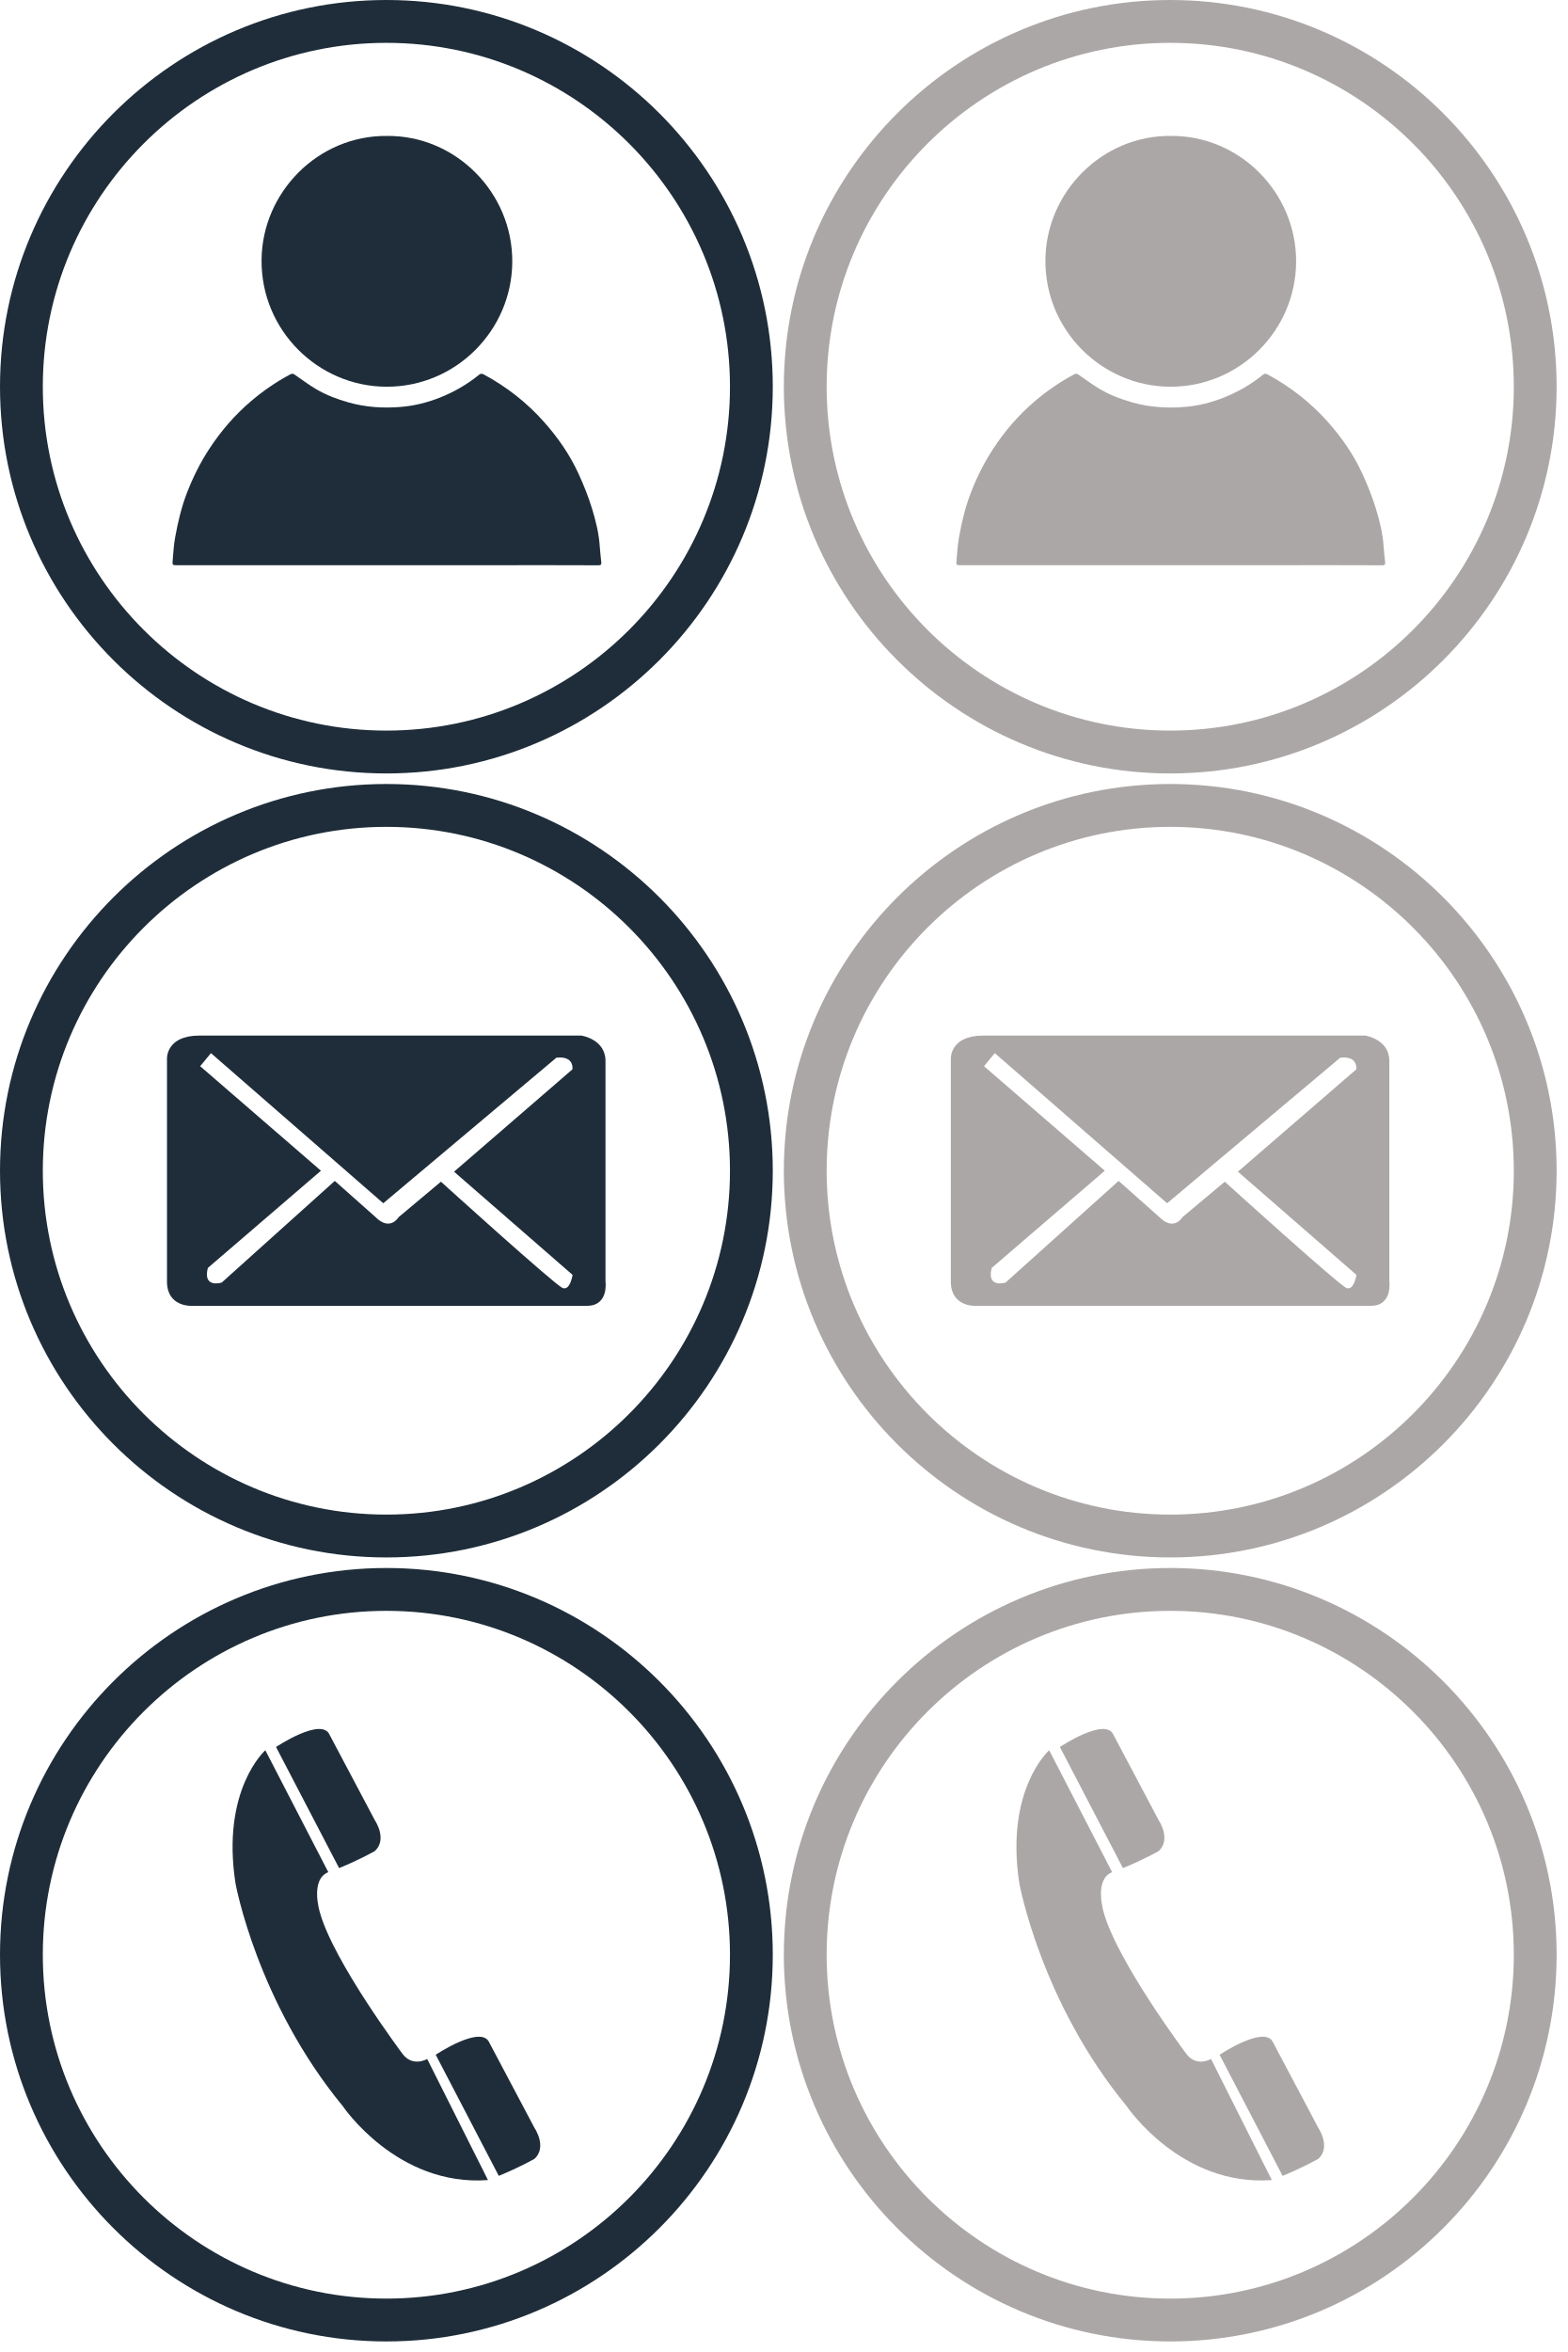
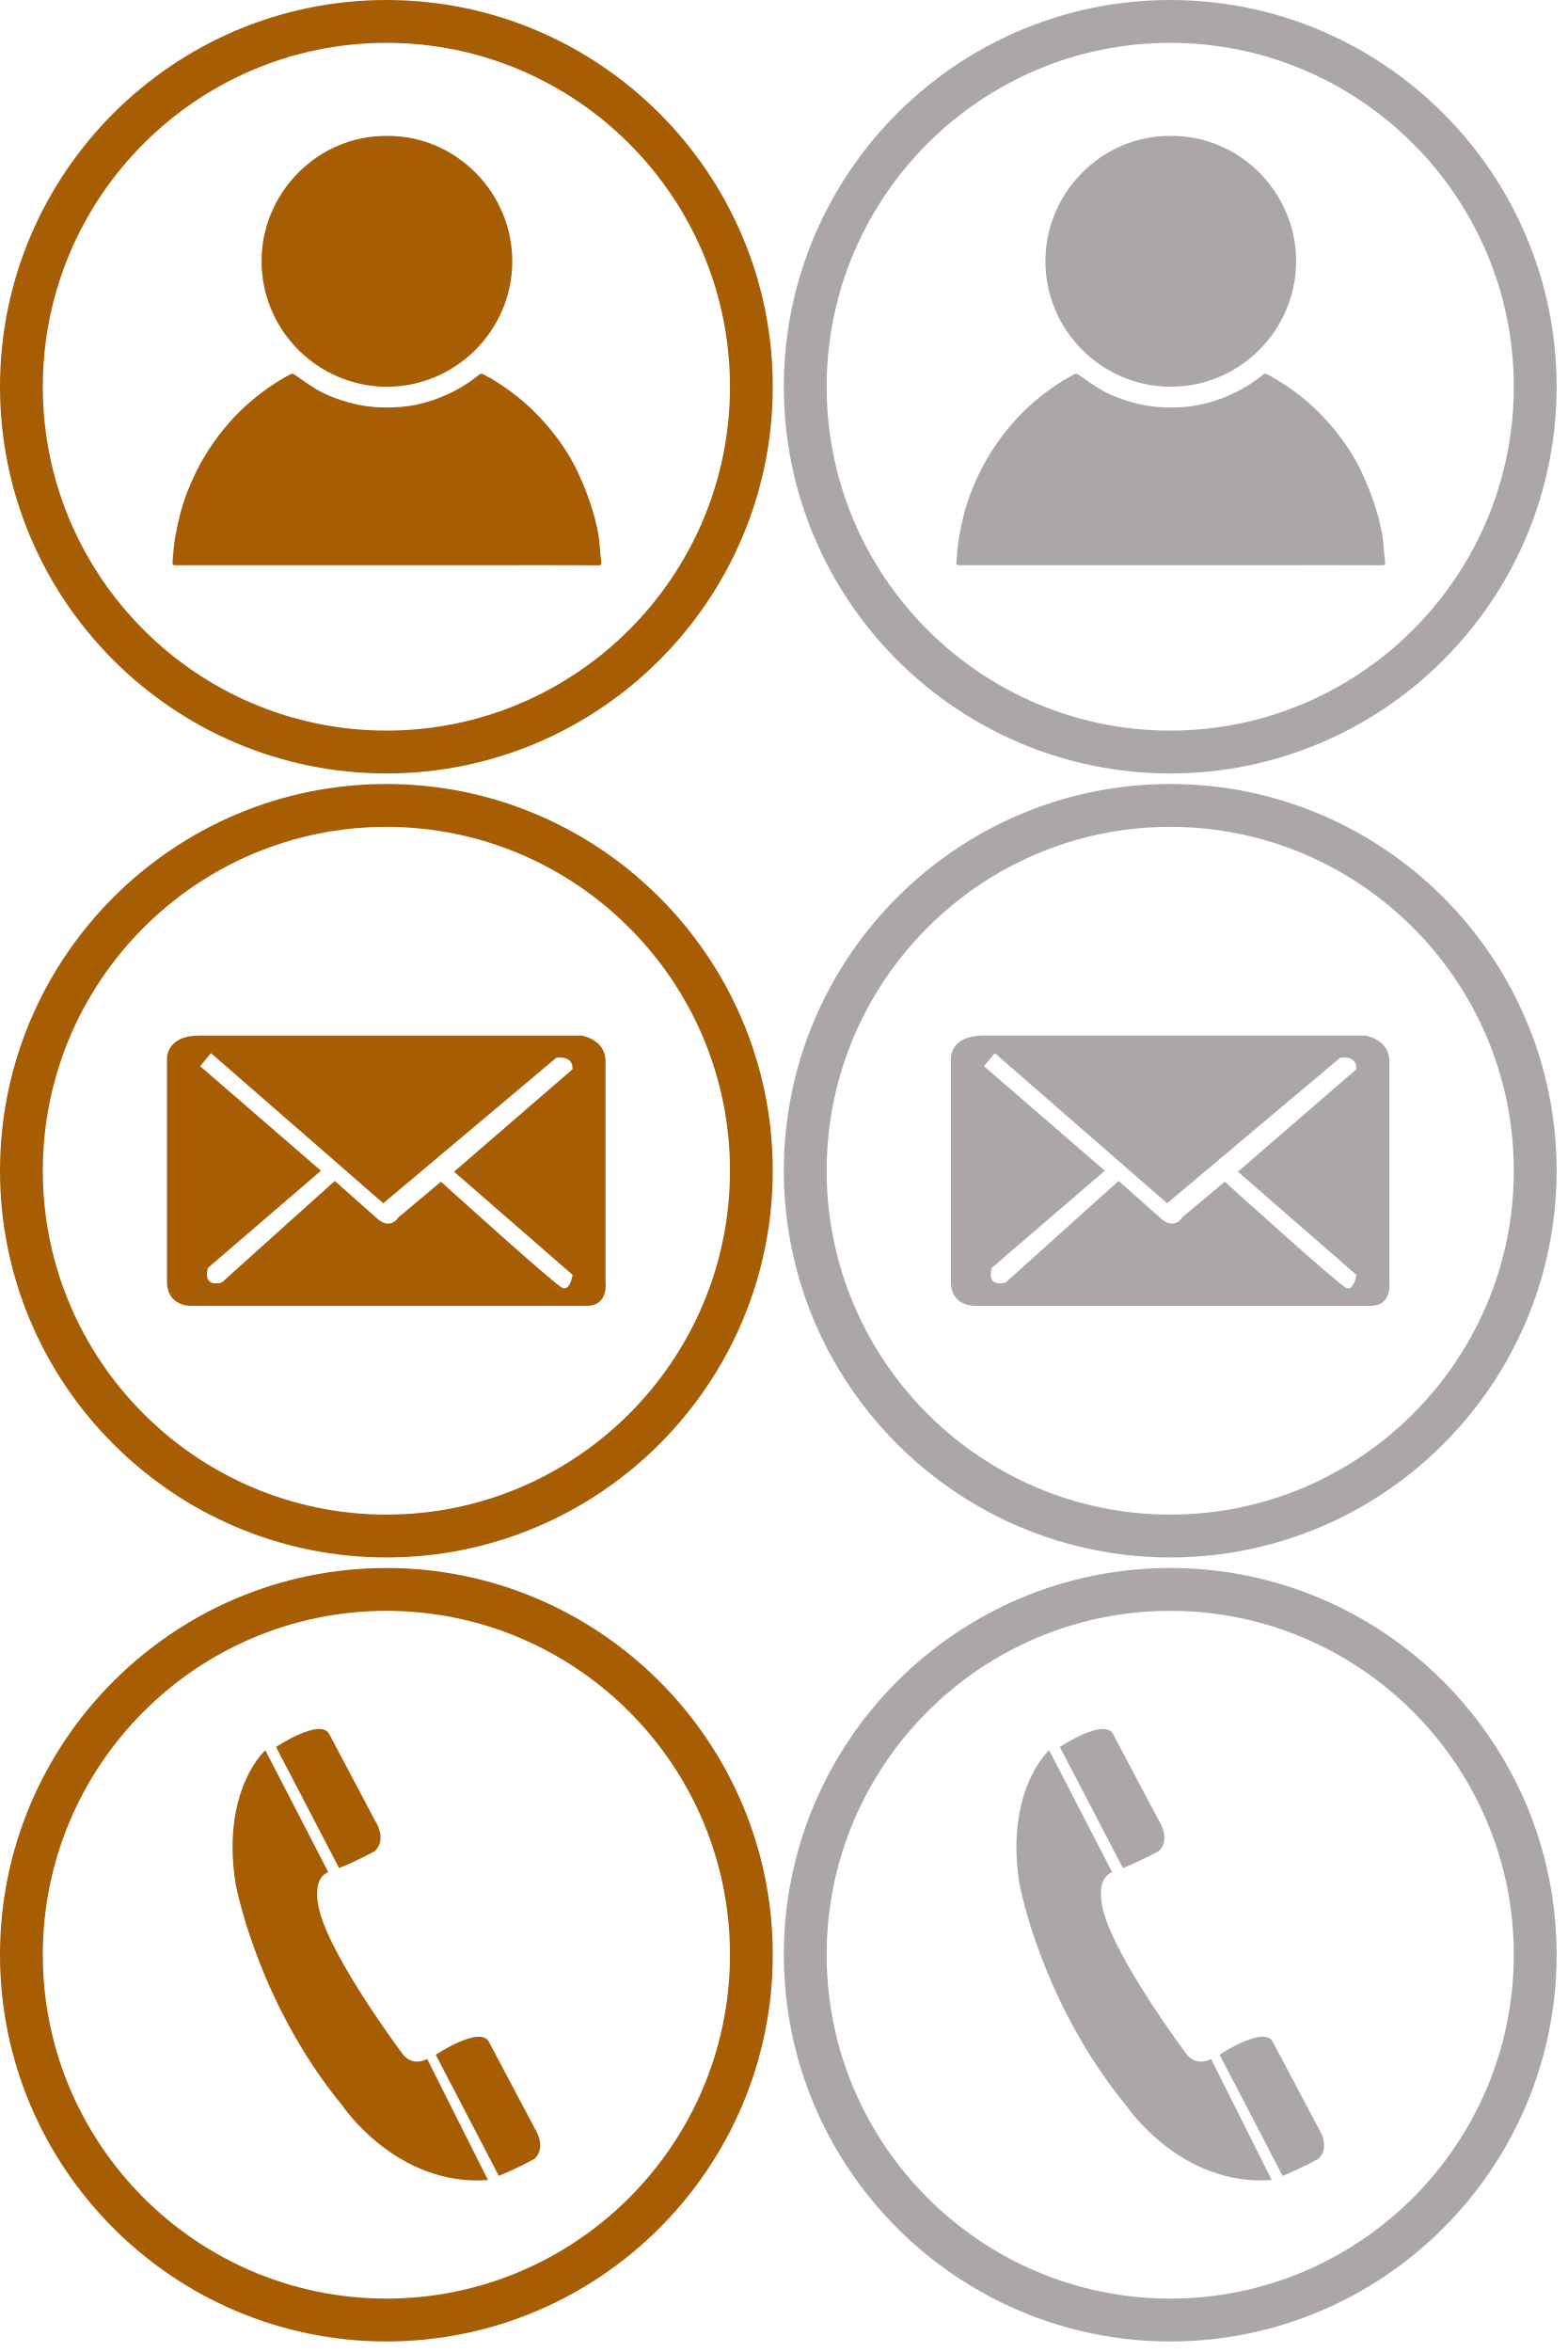
<svg xmlns="http://www.w3.org/2000/svg" width="52" height="78" viewBox="0 0 52 78" fill="none">
-   <path d="M12.833 18.745C10.518 18.745 8.202 18.745 5.886 18.745C5.72 18.745 5.713 18.745 5.728 18.58C5.749 18.326 5.765 18.071 5.81 17.82C5.899 17.324 6.015 16.833 6.195 16.36C6.394 15.843 6.638 15.35 6.941 14.887C7.327 14.297 7.782 13.769 8.318 13.311C8.725 12.964 9.162 12.663 9.634 12.412C9.7 12.377 9.737 12.399 9.786 12.433C10.016 12.591 10.241 12.76 10.482 12.903C10.819 13.102 11.184 13.239 11.563 13.346C12.133 13.507 12.714 13.543 13.297 13.495C13.737 13.459 14.165 13.353 14.58 13.19C15.053 13.004 15.488 12.755 15.882 12.435C15.932 12.394 15.974 12.379 16.041 12.415C16.805 12.825 17.475 13.351 18.051 13.999C18.506 14.512 18.894 15.07 19.181 15.692C19.357 16.071 19.513 16.463 19.636 16.861C19.764 17.275 19.867 17.698 19.895 18.134C19.906 18.307 19.928 18.48 19.945 18.652C19.953 18.721 19.925 18.747 19.855 18.747C19.112 18.744 18.37 18.743 17.627 18.742C17.378 18.742 17.128 18.745 16.879 18.745C15.53 18.745 14.181 18.745 12.832 18.745H12.833Z" fill="#1E2D39" />
-   <path d="M12.842 4.508C15.111 4.488 17.008 6.384 16.992 8.69C16.977 10.956 15.122 12.832 12.817 12.825C10.549 12.818 8.65 10.95 8.676 8.608C8.701 6.374 10.553 4.483 12.842 4.508V4.508Z" fill="#1E2D39" />
-   <path d="M12.816 25.65C5.749 25.65 0 19.897 0 12.825C0 5.754 5.749 0 12.816 0C19.884 0 25.633 5.753 25.633 12.825C25.633 19.897 19.884 25.65 12.816 25.65ZM12.816 1.421C6.533 1.421 1.42 6.537 1.42 12.825C1.42 19.113 6.533 24.229 12.816 24.229C19.1 24.229 24.213 19.113 24.213 12.825C24.213 6.537 19.1 1.421 12.816 1.421V1.421Z" fill="#1E2D39" />
+   <path d="M12.833 18.745C10.518 18.745 8.202 18.745 5.886 18.745C5.72 18.745 5.713 18.745 5.728 18.58C5.749 18.326 5.765 18.071 5.81 17.82C5.899 17.324 6.015 16.833 6.195 16.36C6.394 15.843 6.638 15.35 6.941 14.887C7.327 14.297 7.782 13.769 8.318 13.311C8.725 12.964 9.162 12.663 9.634 12.412C9.7 12.377 9.737 12.399 9.786 12.433C10.016 12.591 10.241 12.76 10.482 12.903C10.819 13.102 11.184 13.239 11.563 13.346C12.133 13.507 12.714 13.543 13.297 13.495C13.737 13.459 14.165 13.353 14.58 13.19C15.053 13.004 15.488 12.755 15.882 12.435C15.932 12.394 15.974 12.379 16.041 12.415C16.805 12.825 17.475 13.351 18.051 13.999C18.506 14.512 18.894 15.07 19.181 15.692C19.357 16.071 19.513 16.463 19.636 16.861C19.764 17.275 19.867 17.698 19.895 18.134C19.906 18.307 19.928 18.48 19.945 18.652C19.953 18.721 19.925 18.747 19.855 18.747C19.112 18.744 18.37 18.743 17.627 18.742C17.378 18.742 17.128 18.745 16.879 18.745C15.53 18.745 14.181 18.745 12.832 18.745H12.833Z" fill="#A65D03" />
+   <path d="M12.842 4.508C15.111 4.488 17.008 6.384 16.992 8.69C16.977 10.956 15.122 12.832 12.817 12.825C10.549 12.818 8.65 10.95 8.676 8.608C8.701 6.374 10.553 4.483 12.842 4.508V4.508Z" fill="#A65D03" />
+   <path d="M12.816 25.65C5.749 25.65 0 19.897 0 12.825C0 5.754 5.749 0 12.816 0C19.884 0 25.633 5.753 25.633 12.825C25.633 19.897 19.884 25.65 12.816 25.65ZM12.816 1.421C6.533 1.421 1.42 6.537 1.42 12.825C1.42 19.113 6.533 24.229 12.816 24.229C19.1 24.229 24.213 19.113 24.213 12.825C24.213 6.537 19.1 1.421 12.816 1.421V1.421Z" fill="#A65D03" />
  <path d="M38.833 18.745C36.518 18.745 34.202 18.745 31.886 18.745C31.72 18.745 31.713 18.745 31.728 18.58C31.749 18.326 31.765 18.071 31.81 17.82C31.898 17.324 32.015 16.833 32.195 16.36C32.394 15.843 32.638 15.35 32.941 14.887C33.327 14.297 33.782 13.769 34.318 13.311C34.725 12.964 35.162 12.663 35.634 12.412C35.7 12.377 35.737 12.399 35.786 12.433C36.016 12.591 36.241 12.76 36.482 12.903C36.819 13.102 37.184 13.239 37.563 13.346C38.133 13.507 38.714 13.543 39.297 13.495C39.737 13.459 40.165 13.353 40.58 13.19C41.053 13.004 41.488 12.755 41.882 12.435C41.932 12.394 41.974 12.379 42.041 12.415C42.805 12.825 43.475 13.351 44.051 13.999C44.506 14.512 44.894 15.07 45.181 15.692C45.357 16.071 45.513 16.463 45.636 16.861C45.764 17.275 45.867 17.698 45.895 18.134C45.906 18.307 45.928 18.48 45.946 18.652C45.953 18.721 45.925 18.747 45.855 18.747C45.112 18.744 44.37 18.743 43.627 18.742C43.378 18.742 43.128 18.745 42.879 18.745C41.53 18.745 40.181 18.745 38.832 18.745H38.833Z" fill="#ACA7A7" />
  <path d="M38.842 4.508C41.111 4.488 43.008 6.384 42.992 8.69C42.977 10.956 41.122 12.832 38.817 12.825C36.548 12.818 34.65 10.95 34.676 8.608C34.701 6.374 36.553 4.483 38.842 4.508V4.508Z" fill="#ACA7A7" />
  <path d="M38.816 25.65C31.749 25.65 26 19.897 26 12.825C26 5.754 31.749 0 38.816 0C45.884 0 51.633 5.753 51.633 12.825C51.633 19.897 45.884 25.65 38.816 25.65ZM38.816 1.421C32.533 1.421 27.42 6.537 27.42 12.825C27.42 19.113 32.533 24.229 38.816 24.229C45.1 24.229 50.213 19.113 50.213 12.825C50.213 6.537 45.1 1.421 38.816 1.421V1.421Z" fill="#ACA7A7" />
-   <path d="M20.084 42.502V35.186C20.084 34.458 19.281 34.343 19.281 34.343H6.611C5.502 34.343 5.539 35.109 5.539 35.109V42.501C5.539 43.344 6.343 43.305 6.343 43.305H19.471C20.198 43.305 20.084 42.501 20.084 42.501L20.084 42.502ZM18.658 42.712C18.403 42.61 14.626 39.189 14.626 39.189L13.223 40.364C13.223 40.364 12.942 40.849 12.458 40.364L11.105 39.163L7.354 42.534C7.354 42.534 6.716 42.738 6.894 42.049L10.646 38.825L6.64 35.359L6.997 34.925L12.713 39.904L18.454 35.078C18.454 35.078 19.016 34.976 18.99 35.461L15.061 38.857L18.992 42.279C18.992 42.279 18.914 42.815 18.659 42.713L18.658 42.712Z" fill="#1E2D39" />
-   <path d="M12.816 51.65C5.75 51.65 0 45.897 0 38.825C0 31.754 5.75 26 12.816 26C19.883 26 25.633 31.753 25.633 38.825C25.633 45.897 19.884 51.65 12.816 51.65ZM12.816 27.421C6.533 27.421 1.42 32.537 1.42 38.825C1.42 45.113 6.533 50.229 12.817 50.229C19.102 50.229 24.213 45.113 24.213 38.825C24.213 32.537 19.101 27.421 12.816 27.421V27.421Z" fill="#1E2D39" />
-   <path d="M16.544 72.158L14.453 68.142C14.453 68.142 15.979 67.124 16.234 67.746L17.732 70.574C17.732 70.574 18.156 71.196 17.732 71.592C17.732 71.592 17.236 71.876 16.545 72.158H16.544Z" fill="#1E2D39" />
-   <path d="M11.248 61.952L9.156 57.936C9.156 57.936 10.682 56.918 10.937 57.54L12.435 60.368C12.435 60.368 12.86 60.99 12.435 61.386C12.435 61.386 11.94 61.67 11.248 61.952H11.248Z" fill="#1E2D39" />
-   <path d="M10.89 62.088L8.801 58.044C8.801 58.044 7.331 59.344 7.811 62.455C7.811 62.455 8.518 66.383 11.372 69.849C11.372 69.849 13.172 72.524 16.186 72.298L14.17 68.282C14.17 68.282 13.69 68.565 13.351 68.112C13.351 68.112 11.061 65.058 10.609 63.417C10.609 63.417 10.274 62.333 10.889 62.087L10.89 62.088Z" fill="#1E2D39" />
-   <path d="M12.816 77.65C5.749 77.65 0 71.897 0 64.825C0 57.754 5.749 52 12.816 52C19.884 52 25.633 57.753 25.633 64.825C25.633 71.897 19.884 77.65 12.816 77.65ZM12.816 53.421C6.533 53.421 1.42 58.537 1.42 64.825C1.42 71.113 6.533 76.229 12.816 76.229C19.1 76.229 24.213 71.113 24.213 64.825C24.213 58.537 19.1 53.421 12.816 53.421V53.421Z" fill="#1E2D39" />
+   <path d="M20.084 42.502V35.186C20.084 34.458 19.281 34.343 19.281 34.343H6.611C5.502 34.343 5.539 35.109 5.539 35.109V42.501C5.539 43.344 6.343 43.305 6.343 43.305H19.471C20.198 43.305 20.084 42.501 20.084 42.501L20.084 42.502ZM18.658 42.712C18.403 42.61 14.626 39.189 14.626 39.189L13.223 40.364C13.223 40.364 12.942 40.849 12.458 40.364L11.105 39.163L7.354 42.534C7.354 42.534 6.716 42.738 6.894 42.049L10.646 38.825L6.64 35.359L6.997 34.925L12.713 39.904L18.454 35.078C18.454 35.078 19.016 34.976 18.99 35.461L15.061 38.857L18.992 42.279C18.992 42.279 18.914 42.815 18.659 42.713L18.658 42.712Z" fill="#A65D03" />
+   <path d="M12.816 51.65C5.75 51.65 0 45.897 0 38.825C0 31.754 5.75 26 12.816 26C19.883 26 25.633 31.753 25.633 38.825C25.633 45.897 19.884 51.65 12.816 51.65ZM12.816 27.421C6.533 27.421 1.42 32.537 1.42 38.825C1.42 45.113 6.533 50.229 12.817 50.229C19.102 50.229 24.213 45.113 24.213 38.825C24.213 32.537 19.101 27.421 12.816 27.421V27.421Z" fill="#A65D03" />
+   <path d="M16.544 72.158L14.453 68.142C14.453 68.142 15.979 67.124 16.234 67.746L17.732 70.574C17.732 70.574 18.156 71.196 17.732 71.592C17.732 71.592 17.236 71.876 16.545 72.158H16.544Z" fill="#A65D03" />
+   <path d="M11.248 61.952L9.156 57.936C9.156 57.936 10.682 56.918 10.937 57.54L12.435 60.368C12.435 60.368 12.86 60.99 12.435 61.386C12.435 61.386 11.94 61.67 11.248 61.952H11.248Z" fill="#A65D03" />
+   <path d="M10.89 62.088L8.801 58.044C8.801 58.044 7.331 59.344 7.811 62.455C7.811 62.455 8.518 66.383 11.372 69.849C11.372 69.849 13.172 72.524 16.186 72.298L14.17 68.282C14.17 68.282 13.69 68.565 13.351 68.112C13.351 68.112 11.061 65.058 10.609 63.417C10.609 63.417 10.274 62.333 10.889 62.087L10.89 62.088Z" fill="#A65D03" />
+   <path d="M12.816 77.65C5.749 77.65 0 71.897 0 64.825C0 57.754 5.749 52 12.816 52C19.884 52 25.633 57.753 25.633 64.825C25.633 71.897 19.884 77.65 12.816 77.65ZM12.816 53.421C6.533 53.421 1.42 58.537 1.42 64.825C1.42 71.113 6.533 76.229 12.816 76.229C19.1 76.229 24.213 71.113 24.213 64.825C24.213 58.537 19.1 53.421 12.816 53.421V53.421Z" fill="#A65D03" />
  <path d="M46.084 42.502V35.186C46.084 34.458 45.281 34.343 45.281 34.343H32.611C31.502 34.343 31.539 35.109 31.539 35.109V42.501C31.539 43.344 32.343 43.305 32.343 43.305H45.471C46.198 43.305 46.084 42.501 46.084 42.501L46.084 42.502ZM44.658 42.712C44.403 42.61 40.626 39.189 40.626 39.189L39.223 40.364C39.223 40.364 38.942 40.849 38.458 40.364L37.105 39.163L33.354 42.534C33.354 42.534 32.716 42.738 32.895 42.049L36.646 38.825L32.64 35.359L32.997 34.925L38.713 39.904L44.454 35.078C44.454 35.078 45.016 34.976 44.99 35.461L41.061 38.857L44.992 42.279C44.992 42.279 44.914 42.815 44.659 42.713L44.658 42.712Z" fill="#ACA7A7" />
  <path d="M38.816 51.65C31.75 51.65 26 45.897 26 38.825C26 31.754 31.75 26 38.816 26C45.883 26 51.633 31.753 51.633 38.825C51.633 45.897 45.884 51.65 38.816 51.65ZM38.816 27.421C32.533 27.421 27.42 32.537 27.42 38.825C27.42 45.113 32.533 50.229 38.817 50.229C45.102 50.229 50.213 45.113 50.213 38.825C50.213 32.537 45.101 27.421 38.816 27.421V27.421Z" fill="#ACA7A7" />
  <path d="M42.544 72.158L40.453 68.142C40.453 68.142 41.979 67.124 42.234 67.746L43.732 70.574C43.732 70.574 44.156 71.196 43.732 71.592C43.732 71.592 43.236 71.876 42.545 72.158H42.544Z" fill="#ACA7A7" />
  <path d="M37.248 61.952L35.156 57.936C35.156 57.936 36.682 56.918 36.937 57.54L38.435 60.368C38.435 60.368 38.859 60.99 38.435 61.386C38.435 61.386 37.94 61.67 37.248 61.952H37.248Z" fill="#ACA7A7" />
  <path d="M36.89 62.088L34.801 58.044C34.801 58.044 33.331 59.344 33.811 62.455C33.811 62.455 34.518 66.383 37.372 69.849C37.372 69.849 39.172 72.524 42.186 72.298L40.17 68.282C40.17 68.282 39.69 68.565 39.35 68.112C39.35 68.112 37.061 65.058 36.609 63.417C36.609 63.417 36.274 62.333 36.889 62.087L36.89 62.088Z" fill="#ACA7A7" />
  <path d="M38.816 77.65C31.749 77.65 26 71.897 26 64.825C26 57.754 31.749 52 38.816 52C45.884 52 51.633 57.753 51.633 64.825C51.633 71.897 45.884 77.65 38.816 77.65ZM38.816 53.421C32.533 53.421 27.42 58.537 27.42 64.825C27.42 71.113 32.533 76.229 38.816 76.229C45.1 76.229 50.213 71.113 50.213 64.825C50.213 58.537 45.1 53.421 38.816 53.421V53.421Z" fill="#ACA7A7" />
</svg>
